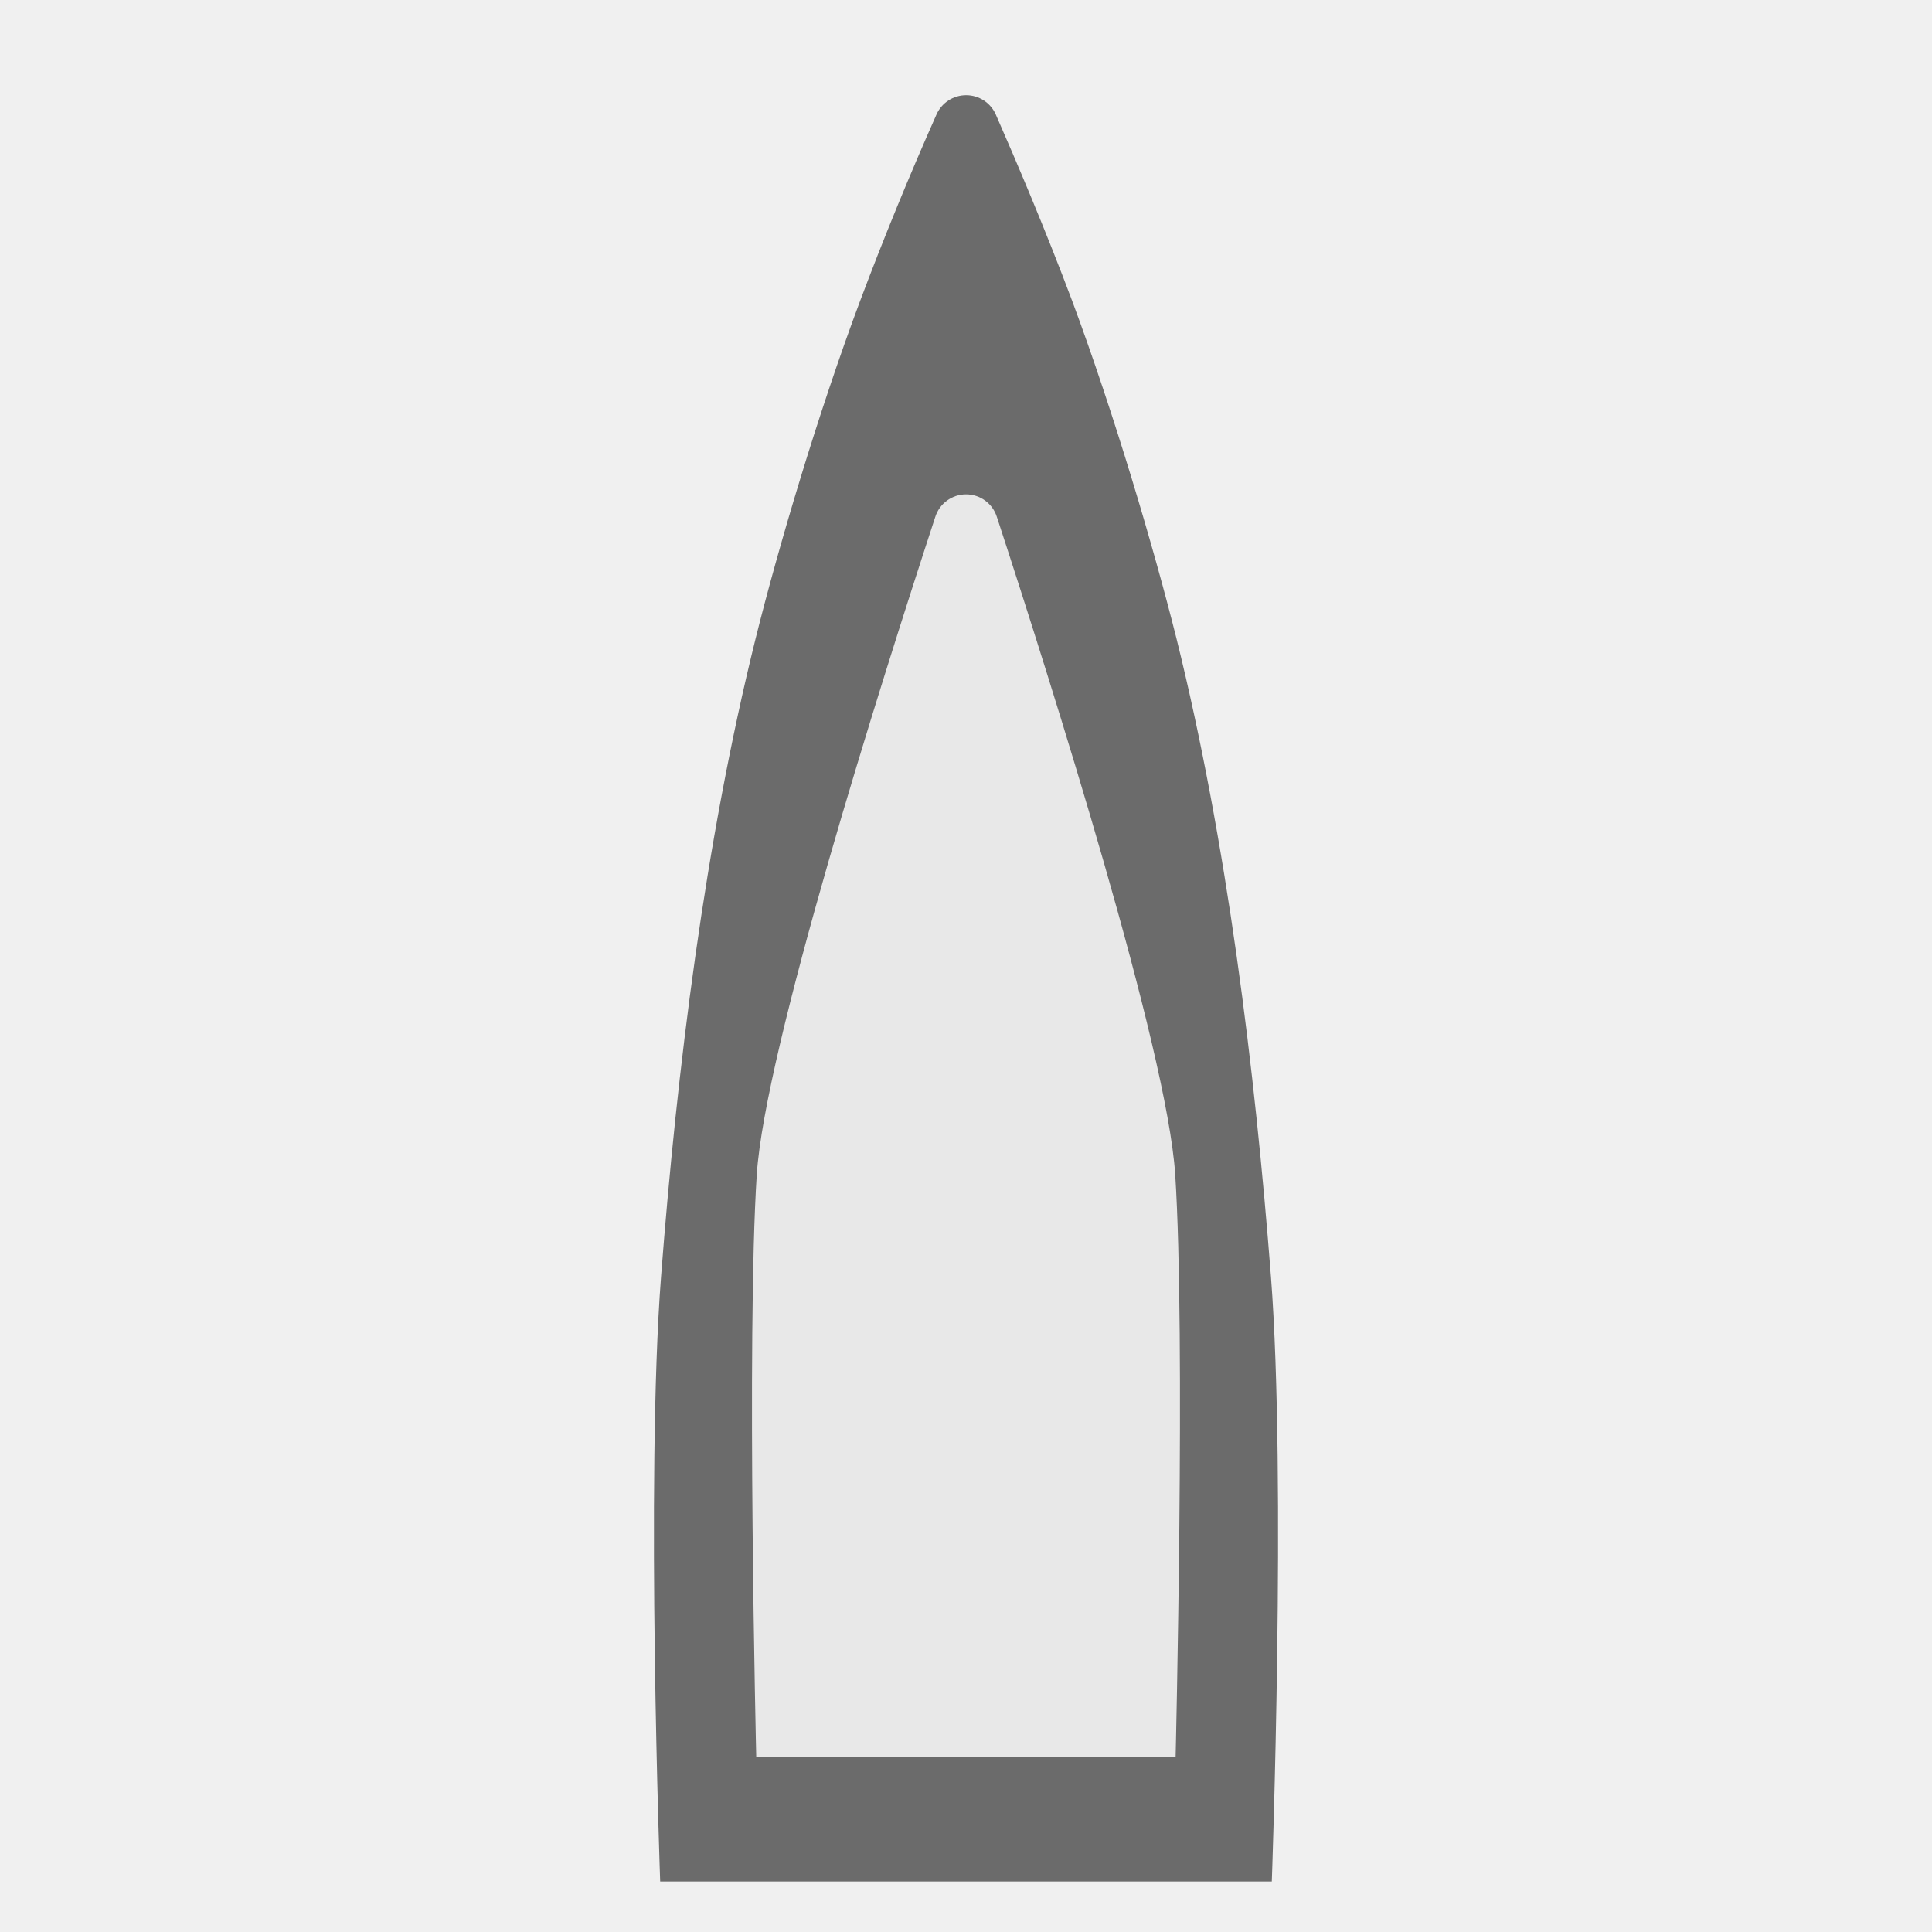
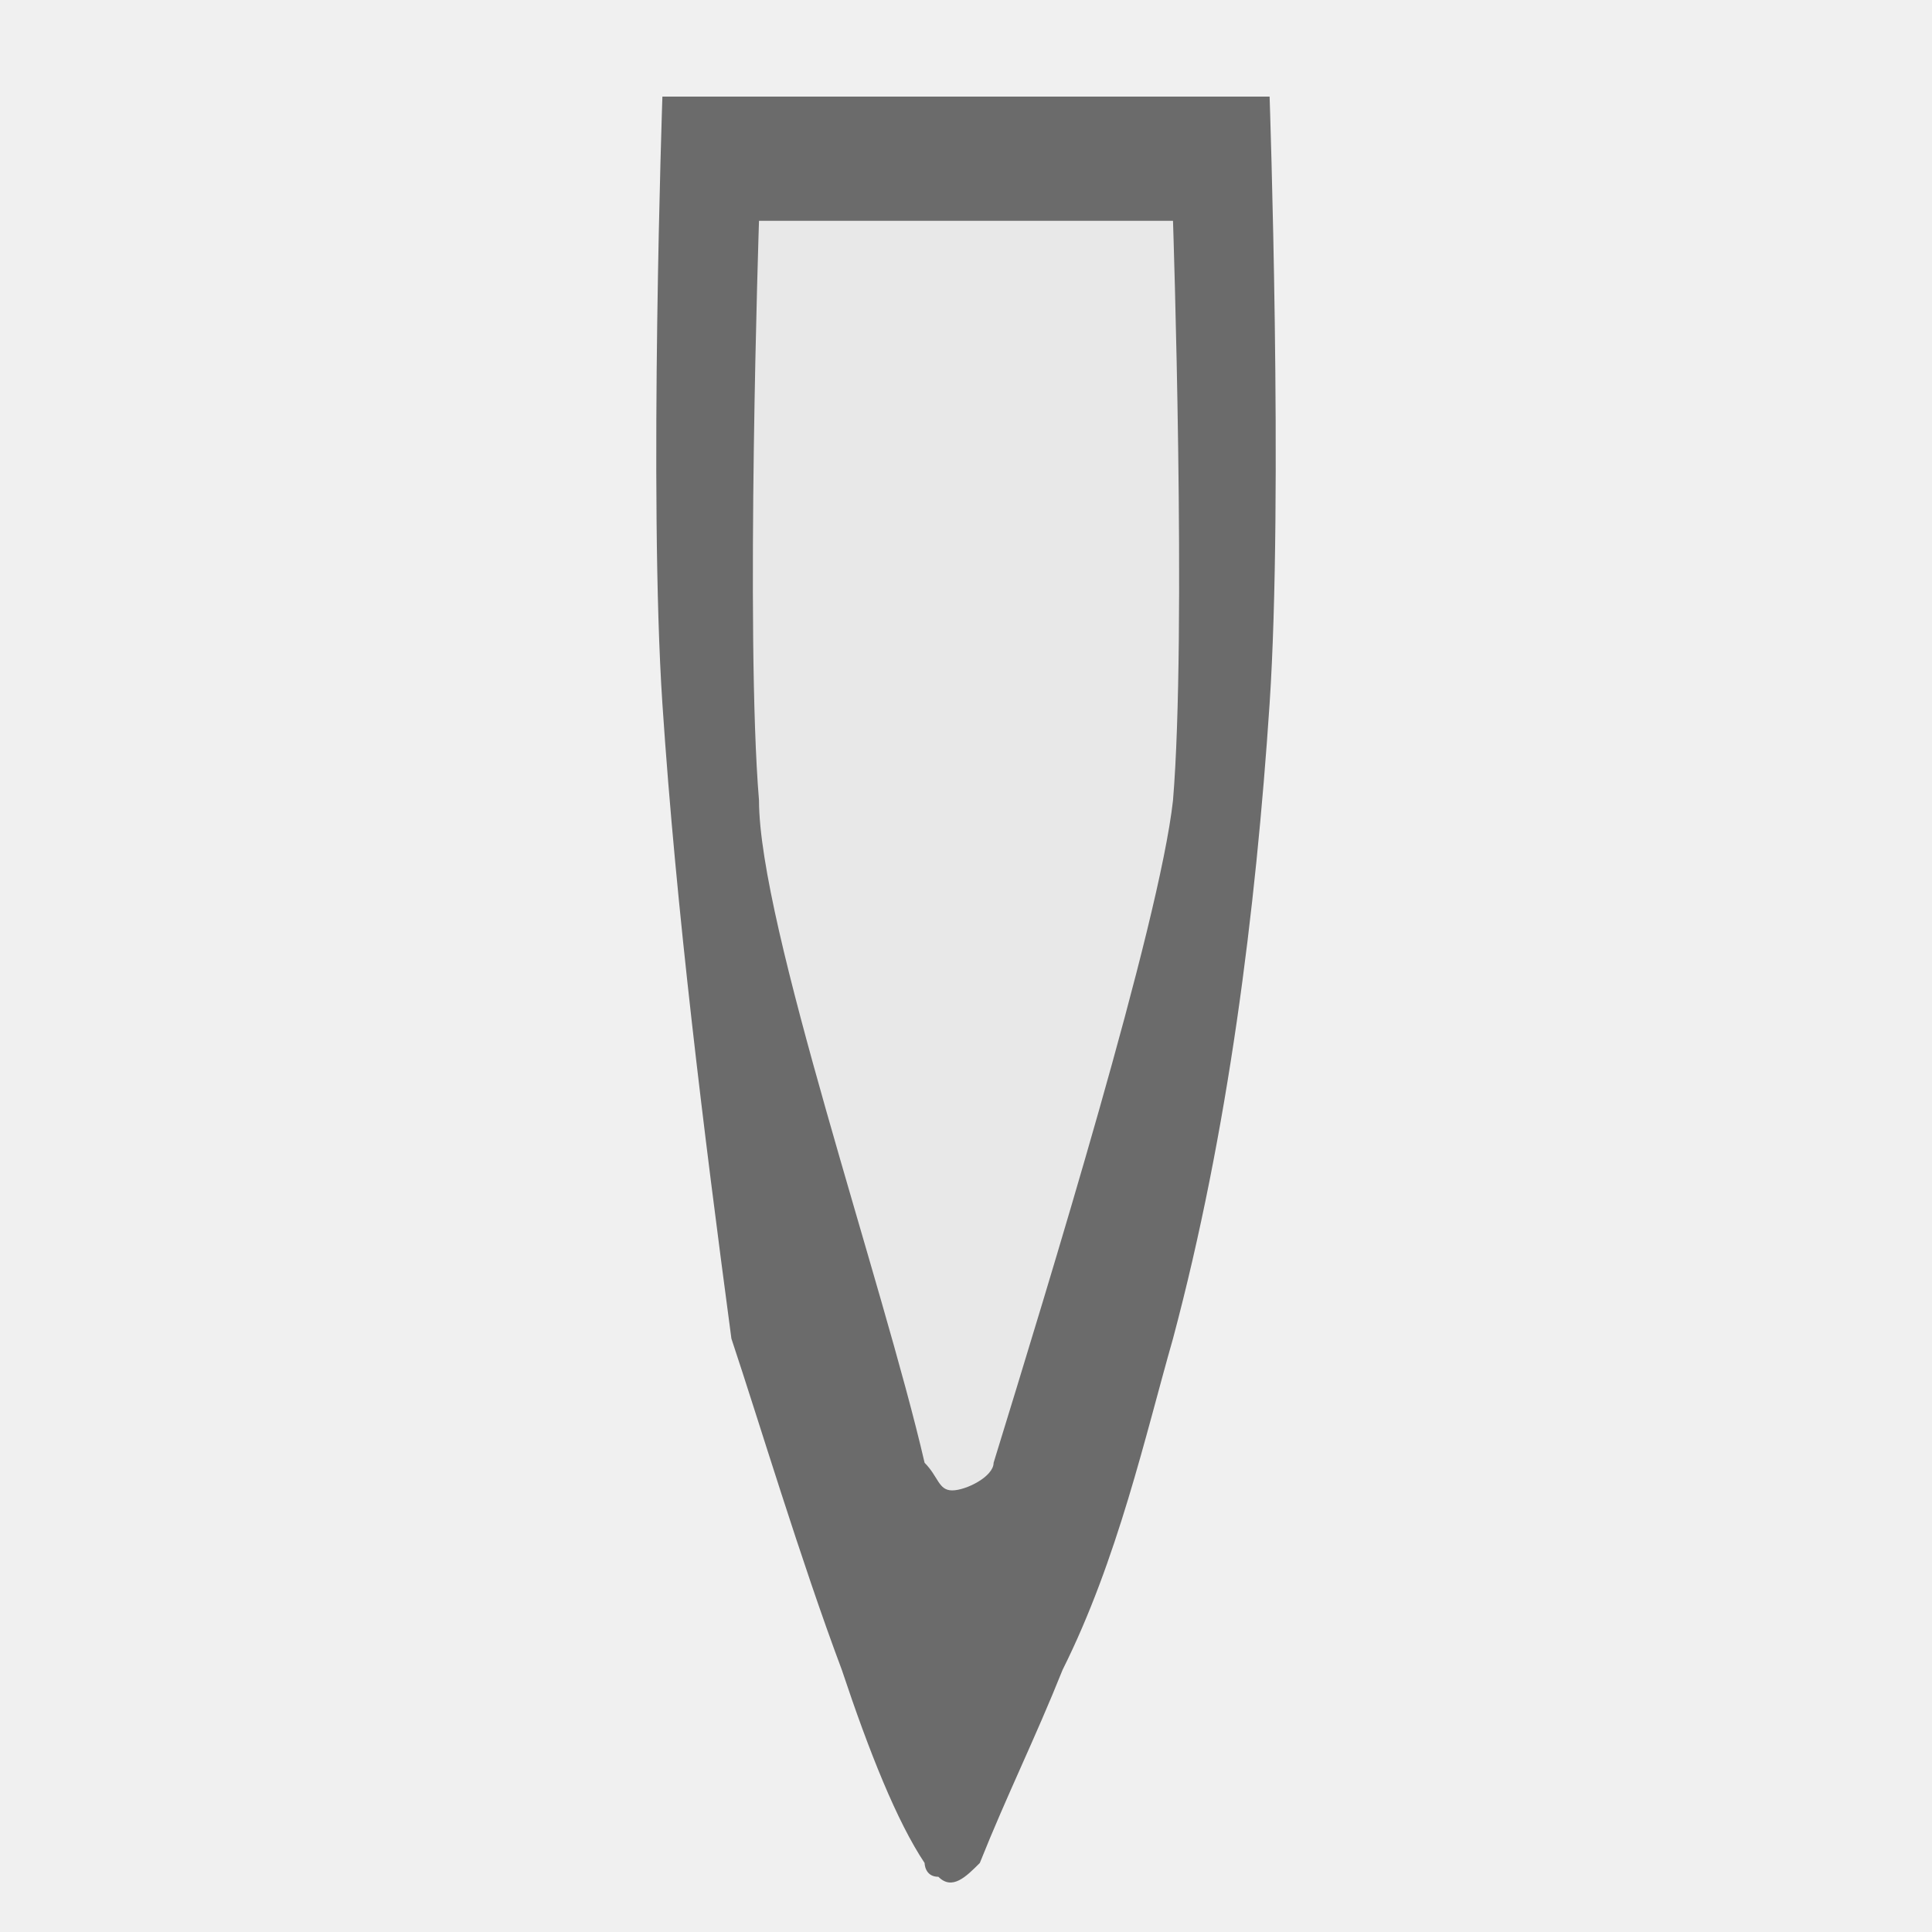
- <svg xmlns="http://www.w3.org/2000/svg" viewBox="0 0 14 14" fill-rule="evenodd" clip-rule="evenodd" stroke-linejoin="round" stroke-miterlimit="1.414">
-   <path d="M4.784 13.635s-.106-2.924.006-4.38c.115-1.5.318-3.15.686-4.63.163-.655.45-1.624.755-2.44A24.8 24.8 0 0 1 6.786.83a.235.235 0 0 1 .43 0c.15.342.36.835.554 1.352.304.817.59 1.786.754 2.44.368 1.48.57 3.13.686 4.632.112 1.455.006 4.38.006 4.38H4.784z" fill="#6b6b6b" />
-   <path d="M5.48 12.73s-.072-3.047.004-4.22c.06-.908.886-3.52 1.293-4.763a.234.234 0 0 1 .447 0C7.63 4.988 8.456 7.6 8.516 8.51c.076 1.173.003 4.22.003 4.22H5.48z" fill="#fff" fill-opacity=".846" />
+ <svg xmlns="http://www.w3.org/2000/svg" version="1.1" id="Layer_1" x="0px" y="0px" viewBox="0 0 14 14" style="enable-background:new 0 0 14 14;" xml:space="preserve">
+   <style type="text/css">
+ 	.st0{fill:#6B6B6B;}
+ 	.st1{opacity:0.846;fill:#FFFFFF;}
+ </style>
+   <g>
+     <path class="st0" d="M9.2,0.7c0,0,0.1,2.9,0,4.4C9.1,6.6,8.9,8.2,8.5,9.7c-0.2,0.7-0.4,1.6-0.8,2.4c-0.2,0.5-0.4,0.9-0.6,1.4   c-0.1,0.1-0.2,0.2-0.3,0.1c-0.1,0-0.1-0.1-0.1-0.1c-0.2-0.3-0.4-0.8-0.6-1.4c-0.3-0.8-0.6-1.8-0.8-2.4C5.1,8.2,4.9,6.6,4.8,5.1   c-0.1-1.5,0-4.4,0-4.4L9.2,0.7L9.2,0.7z" />
+   </g>
+   <g>
+     <path class="st1" d="M8.5,1.6c0,0,0.1,3,0,4.2c-0.1,0.9-0.9,3.5-1.3,4.8c0,0.1-0.2,0.2-0.3,0.2c-0.1,0-0.1-0.1-0.2-0.2   C6.4,9.3,5.5,6.7,5.5,5.8c-0.1-1.2,0-4.2,0-4.2H8.5z" />
+   </g>
</svg>
